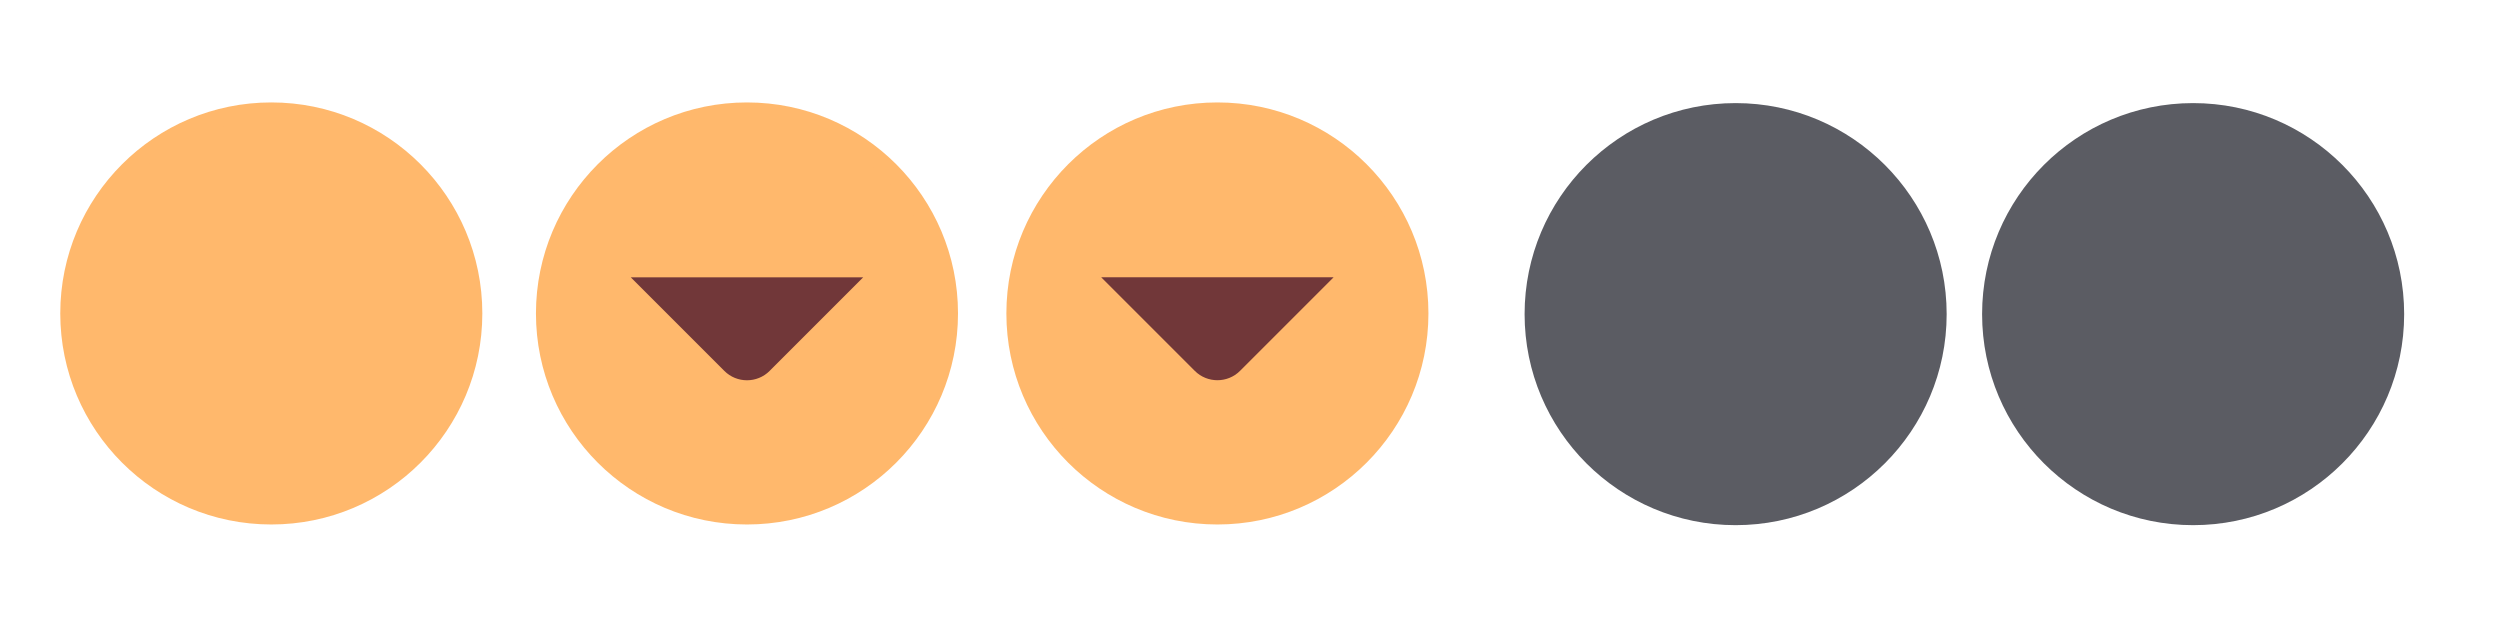
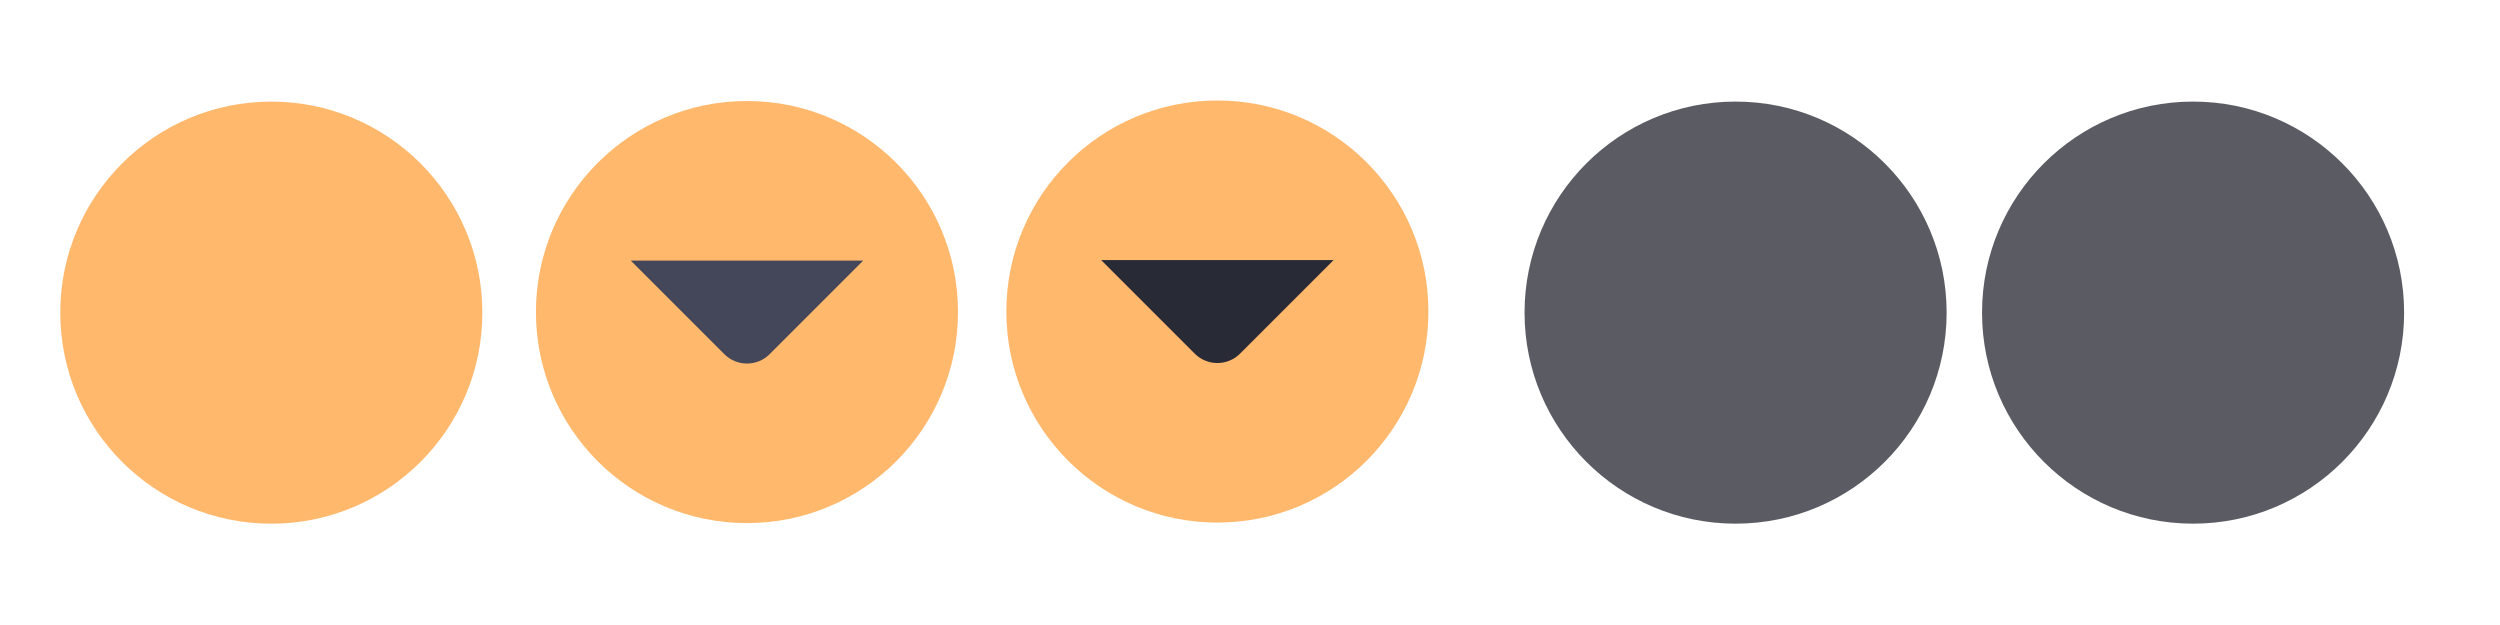
- <svg xmlns="http://www.w3.org/2000/svg" xmlns:xlink="http://www.w3.org/1999/xlink" version="1.1" id="svg4428" height="29.867" width="119.467">
-   <defs id="defs4430">
-     <linearGradient id="linearGradient3913">
-       <stop id="stop3915" offset="0" style="stop-color:#ffffff;stop-opacity:1;" />
-       <stop style="stop-color:#ffffff;stop-opacity:0.498;" offset="0.5" id="stop3921" />
-       <stop id="stop3917" offset="1" style="stop-color:#ffffff;stop-opacity:0;" />
-     </linearGradient>
-     <linearGradient id="linearGradient3868">
-       <stop id="stop3870" offset="0" style="stop-color:#5a5a5a;stop-opacity:1;" />
-       <stop id="stop3872" offset="1" style="stop-color:#646464;stop-opacity:1;" />
-     </linearGradient>
-     <linearGradient id="linearGradient3813">
-       <stop id="stop3815" offset="0" style="stop-color:#666666;stop-opacity:1;" />
-       <stop id="stop3817" offset="1" style="stop-color:#636363;stop-opacity:1;" />
-     </linearGradient>
-     <linearGradient id="linearGradient3787">
-       <stop id="stop3789" offset="0" style="stop-color:#e5e5df;stop-opacity:1;" />
-       <stop id="stop3791" offset="1" style="stop-color:#dadad4;stop-opacity:1;" />
-     </linearGradient>
-     <linearGradient id="linearGradient3806-3-5-6">
-       <stop id="stop3808-6-9-1" offset="0" style="stop-color:#303030;stop-opacity:1;" />
-       <stop id="stop3810-4-6-3" offset="1" style="stop-color:#232323;stop-opacity:1;" />
-     </linearGradient>
-     <linearGradient gradientUnits="userSpaceOnUse" y2="1032.362" x2="40" y1="1044.362" x1="40" id="linearGradient3793" xlink:href="#linearGradient3787" />
-     <linearGradient gradientTransform="matrix(1.166667,0,0,1.076923,-6.5,-80.33555)" y2="1032.362" x2="40" y1="1044.362" x1="40" gradientUnits="userSpaceOnUse" id="linearGradient3828" xlink:href="#linearGradient3787" />
-     <linearGradient y2="1032.362" x2="40" y1="1044.362" x1="40" gradientTransform="matrix(1.166667,0,0,1.076923,-35.5,-1105.698)" gradientUnits="userSpaceOnUse" id="linearGradient3835" xlink:href="#linearGradient3787-8" />
-     <linearGradient y2="1032.362" x2="40" y1="1044.362" x1="40" gradientTransform="matrix(1.166667,0,0,1.076923,-35.5,-1105.698)" gradientUnits="userSpaceOnUse" id="linearGradient3835-4" xlink:href="#linearGradient3787-8" />
-     <linearGradient id="linearGradient3787-8">
-       <stop id="stop3789-2" offset="0" style="stop-color:#f5f5ee;stop-opacity:1;" />
-       <stop id="stop3791-6" offset="1" style="stop-color:#e6e6df;stop-opacity:1;" />
-     </linearGradient>
-     <linearGradient y2="1032.362" x2="40" y1="1044.362" x1="40" gradientTransform="matrix(1.166667,0,0,1.076923,-35.5,-1105.698)" gradientUnits="userSpaceOnUse" id="linearGradient3835-3" xlink:href="#linearGradient3787-8" />
-     <linearGradient id="linearGradient3787-7">
-       <stop id="stop3789-3" offset="0" style="stop-color:#f5f5ee;stop-opacity:1;" />
-       <stop id="stop3791-3" offset="1" style="stop-color:#e6e6e0;stop-opacity:1;" />
-     </linearGradient>
-     <linearGradient gradientUnits="userSpaceOnUse" y2="8.25" x2="11" y1="15.75" x1="11" id="linearGradient3807" xlink:href="#linearGradient3787" />
-     <linearGradient gradientUnits="userSpaceOnUse" y2="8.8" x2="29.5" y1="15.2" x1="29.5" id="linearGradient3819" xlink:href="#linearGradient3813" />
-     <linearGradient gradientUnits="userSpaceOnUse" y2="15.889" x2="10" y1="7" x1="10" id="linearGradient3807-1" xlink:href="#linearGradient4231" />
-     <linearGradient id="linearGradient4231">
-       <stop style="stop-color:#e7e7e1;stop-opacity:1;" offset="0" id="stop4233" />
-       <stop style="stop-color:#dadad3;stop-opacity:1;" offset="1" id="stop4239" />
-     </linearGradient>
-     <linearGradient gradientUnits="userSpaceOnUse" y2="7" x2="10" y1="15.889" x1="10" id="linearGradient3807-1-1" xlink:href="#linearGradient4231-1" />
-     <linearGradient id="linearGradient4231-1">
-       <stop style="stop-color:#e5e5de;stop-opacity:1;" offset="0" id="stop4233-6" />
-       <stop style="stop-color:#dadad3;stop-opacity:1;" offset="1" id="stop4239-7" />
-     </linearGradient>
-     <linearGradient id="linearGradient4363">
-       <stop id="stop4365" offset="0" style="stop-color:#979791;stop-opacity:1;" />
-       <stop id="stop4367" offset="1" style="stop-color:#dadad4;stop-opacity:0;" />
-     </linearGradient>
-     <linearGradient id="linearGradient4363-7">
-       <stop id="stop4365-9" offset="0" style="stop-color:#f5f5ef;stop-opacity:1;" />
-       <stop id="stop4367-8" offset="1" style="stop-color:#dadad4;stop-opacity:0;" />
-     </linearGradient>
-     <linearGradient y2="58" x2="248.632" y1="79" x1="248.632" gradientTransform="matrix(1.1875,0,0,1,-41.25,0)" gradientUnits="userSpaceOnUse" id="linearGradient4361" xlink:href="#linearGradient4231-7" />
-     <linearGradient id="linearGradient4231-7">
-       <stop style="stop-color:#e6e6df;stop-opacity:1;" offset="0" id="stop4233-4" />
-       <stop style="stop-color:#d1d1ca;stop-opacity:1;" offset="1" id="stop4239-8" />
-     </linearGradient>
-     <linearGradient y2="58" x2="248.632" y1="79" x1="248.632" gradientTransform="matrix(1.1875,0,0,1,-262.25,-55.99998)" gradientUnits="userSpaceOnUse" id="linearGradient3127" xlink:href="#linearGradient4231-7" />
-     <linearGradient y2="58" x2="248.632" y1="79" x1="248.632" gradientTransform="matrix(1.1875,0,0,1,-262.25,-55.99998)" gradientUnits="userSpaceOnUse" id="linearGradient3154" xlink:href="#linearGradient4231-7" />
-     <linearGradient y2="58" x2="248.632" y1="79" x1="248.632" gradientTransform="matrix(1.1875,0,0,1,-249.25,-54.99998)" gradientUnits="userSpaceOnUse" id="linearGradient3159" xlink:href="#linearGradient4231-7" />
-     <linearGradient y2="58" x2="248.632" y1="79" x1="248.632" gradientTransform="matrix(1.1875,0,0,1,-262.25,-55.99998)" gradientUnits="userSpaceOnUse" id="linearGradient3159-0" xlink:href="#linearGradient4231-7-9" />
-     <linearGradient id="linearGradient4231-7-9">
-       <stop style="stop-color:#e6e6df;stop-opacity:1;" offset="0" id="stop4233-4-2" />
-       <stop style="stop-color:#d1d1ca;stop-opacity:1;" offset="1" id="stop4239-8-9" />
-     </linearGradient>
-     <linearGradient id="linearGradient4231-5">
-       <stop style="stop-color:#e5e5de;stop-opacity:1;" offset="0" id="stop4233-41" />
-       <stop style="stop-color:#dadad3;stop-opacity:1;" offset="1" id="stop4239-73" />
-     </linearGradient>
-     <linearGradient y2="58" x2="248.632" y1="79" x1="248.632" gradientTransform="matrix(1.1875,0,0,1,-262.25,-55.99998)" gradientUnits="userSpaceOnUse" id="linearGradient3159-1" xlink:href="#linearGradient4231-7-7" />
-     <linearGradient id="linearGradient4231-7-7">
-       <stop style="stop-color:#e6e6df;stop-opacity:1;" offset="0" id="stop4233-4-7" />
-       <stop style="stop-color:#d1d1ca;stop-opacity:1;" offset="1" id="stop4239-8-2" />
-     </linearGradient>
-     <linearGradient gradientUnits="userSpaceOnUse" y2="7" x2="10" y1="15.889" x1="10" id="linearGradient3807-1-7" xlink:href="#linearGradient4231-73" />
-     <linearGradient id="linearGradient4231-73">
-       <stop style="stop-color:#e5e5de;stop-opacity:1;" offset="0" id="stop4233-1" />
-       <stop style="stop-color:#dadad3;stop-opacity:1;" offset="1" id="stop4239-85" />
-     </linearGradient>
-     <radialGradient gradientUnits="userSpaceOnUse" gradientTransform="matrix(1,0,0,0.492929,0.1212798,524.5964)" r="8.006" fy="1034.921" fx="-14.843" cy="1034.921" cx="-14.843" id="radialGradient5329" xlink:href="#linearGradient4363-7" />
-     <filter height="1.746" y="-0.373" width="1.365" x="-0.182" id="filter5355">
-       <feGaussianBlur id="feGaussianBlur5357" stdDeviation="1.207" />
+ <svg xmlns="http://www.w3.org/2000/svg" width="119.47" height="29.867">
+   <defs>
+     <filter id="filter5355" x="-.185" y="-.379" width="1.371" height="1.758">
+       <feGaussianBlur stdDeviation="1.207" />
    </filter>
  </defs>
-   <g transform="translate(0,-1092.653)" id="layer1">
-     <g transform="translate(86.4,-3.2)" id="4" />
-     <path transform="matrix(0.998626,0,0,0.9174844,122.4367,158.2753)" id="path3863" d="m -22.666,1038.623 h 15.888 c -0.374,-10.748 -15.894,-9.959 -15.888,0 z" style="opacity:0;fill:url(#radialGradient5329);fill-opacity:1;stroke:#000000;stroke-width:0.1;stroke-linecap:butt;stroke-linejoin:miter;stroke-miterlimit:4;stroke-dasharray:none;stroke-opacity:1;filter:url(#filter5355)" />
-     <g transform="matrix(0.02211836,0,0,-0.02211825,2.814838,1117.89)" id="active-center">
-       <path id="path14" style="fill:#ffb86c;fill-opacity:1;fill-rule:evenodd;stroke:none;stroke-width:1.067;enable-background:new" d="m 458.879,7.858 c 251.801,0 455.921,204.125 455.921,455.929 0,251.795 -204.12,455.921 -455.921,455.921 C 207.08,919.709 2.954,715.583 2.954,463.788 2.954,211.983 207.08,7.858 458.879,7.858" />
-       <path id="path16" style="fill:#ffb86c;fill-opacity:1;fill-rule:evenodd;stroke:none;stroke-width:1.067;enable-background:new" d="m 458.877,46.638 c 230.384,0 417.15,186.763 417.15,417.15 0,230.379 -186.766,417.141 -417.15,417.141 -230.383,0 -417.15,-186.763 -417.15,-417.141 0,-230.387 186.767,-417.15 417.15,-417.15" />
+   <g transform="translate(0 -1092.7)" fill-rule="evenodd">
+     <g id="active-center" fill="#ffb86c">
+       <path d="M458.88 7.858c251.8 0 455.92 204.12 455.92 455.93 0 251.8-204.12 455.92-455.92 455.92S2.96 715.578 2.96 463.788c0-251.8 204.13-455.93 455.92-455.93" enable-background="new" transform="matrix(.02212 0 0 -.02212 2.815 1117.9)" />
+       <path d="M458.88 46.638c230.38 0 417.15 186.76 417.15 417.15 0 230.38-186.77 417.14-417.15 417.14-230.38 0-417.15-186.76-417.15-417.14 0-230.39 186.77-417.15 417.15-417.15" enable-background="new" transform="matrix(.02212 0 0 -.02212 2.815 1117.9)" />
    </g>
-     <g transform="matrix(0.02211825,0,0,-0.02211826,25.48017,1117.819)" id="hover-center">
-       <path id="path14-3" style="fill:#ffb86c;fill-opacity:1;fill-rule:evenodd;stroke:none;stroke-width:1.067;enable-background:new" d="m 461.865,4.637 c 251.802,0 455.923,204.125 455.923,455.929 0,251.795 -204.121,455.921 -455.923,455.921 -251.801,0 -455.927,-204.126 -455.927,-455.921 0,-251.805 204.126,-455.929 455.927,-455.929" />
-       <path id="path16-5-3" style="fill:#ffb86c;fill-opacity:1;fill-rule:evenodd;stroke:none;stroke-width:1.067;enable-background:new" d="m 461.863,43.417 c 230.385,0 417.152,186.763 417.152,417.15 0,230.379 -186.767,417.141 -417.152,417.141 -230.384,0 -417.152,-186.763 -417.152,-417.141 0,-230.387 186.768,-417.15 417.152,-417.15" />
-       <path id="path18-6" style="fill:#713739;fill-opacity:1;fill-rule:evenodd;stroke:none;stroke-width:1.067;enable-background:new" d="M 712.988,538.663 510.659,336.334 c -26.838,-26.838 -70.749,-26.838 -97.587,-5.5e-4 L 210.741,538.664 h 502.247" />
+     <g id="hover-center">
+       <path d="M461.86 4.637c251.8 0 455.92 204.12 455.92 455.93 0 251.8-204.12 455.92-455.92 455.92S5.93 712.357 5.93 460.567c0-251.8 204.13-455.93 455.93-455.93" enable-background="new" fill="#ffb86c" transform="matrix(.02212 0 0 -.02212 25.48 1117.8)" />
+       <path d="M461.86 43.417c230.39 0 417.15 186.76 417.15 417.15 0 230.38-186.77 417.14-417.15 417.14-230.38 0-417.15-186.76-417.15-417.14 0-230.39 186.77-417.15 417.15-417.15" enable-background="new" fill="#ffb86c" transform="matrix(.02212 0 0 -.02212 25.48 1117.8)" />
+       <path d="M712.99 571.79 510.66 369.46c-26.838-26.838-70.749-26.838-97.587 0l-202.33 202.33h502.25" enable-background="new" fill="#44475a" transform="matrix(.02212 0 0 -.02212 25.48 1117.8)" />
    </g>
-     <g transform="matrix(0.02211825,0,0,-0.02211836,47.96021,1117.944)" id="pressed-center">
-       <path id="path14-2" style="fill:#ffb86c;fill-opacity:1;fill-rule:evenodd;stroke:none;stroke-width:1.067;enable-background:new" d="m 461.865,10.287 c 251.802,0 455.923,204.124 455.923,455.927 0,251.794 -204.121,455.919 -455.923,455.919 -251.801,0 -455.927,-204.125 -455.927,-455.919 0,-251.804 204.126,-455.927 455.927,-455.927" />
-       <path id="path16-9-6" style="fill:#ffb86c;fill-opacity:1;fill-rule:evenodd;stroke:none;stroke-width:1.067;enable-background:new" d="m 461.865,49.066 c 230.385,0 417.152,186.762 417.152,417.148 0,230.378 -186.767,417.139 -417.152,417.139 -230.384,0 -417.152,-186.762 -417.152,-417.139 0,-230.386 186.768,-417.148 417.152,-417.148" />
-       <path id="path18-6-3" style="fill:#713739;fill-opacity:1;fill-rule:evenodd;stroke:none;stroke-width:1.067;enable-background:new" d="M 712.988,544.442 510.659,342.114 c -26.838,-26.838 -70.749,-26.838 -97.587,-5.4e-4 l -202.331,202.33 502.247,-10e-4" />
+     <g id="pressed-center">
+       <path d="M461.86 10.287c251.8 0 455.92 204.12 455.92 455.93 0 251.79-204.12 455.92-455.92 455.92S5.93 718.017 5.93 466.217s204.13-455.93 455.93-455.93" enable-background="new" fill="#ffb86c" transform="matrix(.02212 0 0 -.02212 47.96 1117.9)" />
+       <path d="M461.86 49.067c230.39 0 417.15 186.76 417.15 417.15 0 230.38-186.77 417.14-417.15 417.14-230.38 0-417.15-186.76-417.15-417.14 0-230.39 186.77-417.15 417.15-417.15" enable-background="new" fill="#ffb86c" transform="matrix(.02212 0 0 -.02212 47.96 1117.9)" />
+       <path d="M712.99 577.44 510.66 375.11c-26.838-26.838-70.749-26.838-97.587 0l-202.33 202.33 502.25-.002" enable-background="new" fill="#282a36" transform="matrix(.02212 0 0 -.02212 47.96 1117.9)" />
    </g>
-     <g style="fill-opacity:1;fill:#5b5c63" transform="matrix(0.02211826,0,0,-0.02211835,73.95945,1117.824)" id="inactive-center">
-       <path d="m 406.023,3.404 c 251.806,0 455.936,204.126 455.936,455.936 0,251.802 -204.13,455.932 -455.936,455.932 -251.805,0 -455.935,-204.129 -455.935,-455.932 0,-251.81 204.13,-455.936 455.935,-455.936" style="fill:#5b5c63;fill-opacity:1;fill-rule:evenodd;stroke:none;stroke-width:1.067" id="path4199" />
-       <path d="m 406.023,42.18 c 230.389,0 417.159,186.767 417.159,417.16 0,230.384 -186.77,417.155 -417.159,417.155 -230.388,0 -417.159,-186.771 -417.159,-417.155 0,-230.393 186.771,-417.16 417.159,-417.16" style="fill:#5b5c63;fill-opacity:1;fill-rule:evenodd;stroke:none;stroke-width:1.067" id="path4201" />
+     <g id="inactive-center" fill="#5b5c63">
+       <path d="M406.02 3.404c251.81 0 455.94 204.13 455.94 455.94 0 251.8-204.13 455.93-455.94 455.93s-455.94-204.13-455.94-455.93c0-251.81 204.13-455.94 455.94-455.94" transform="matrix(.02212 0 0 -.02212 73.959 1117.8)" />
+       <path d="M406.02 42.18c230.39 0 417.16 186.77 417.16 417.16 0 230.38-186.77 417.16-417.16 417.16-230.39 0-417.16-186.77-417.16-417.16 0-230.39 186.77-417.16 417.16-417.16" transform="matrix(.02212 0 0 -.02212 73.959 1117.8)" />
    </g>
-     <g style="fill-opacity:1;fill:#5b5c63" transform="matrix(0.02211826,0,0,-0.02211835,96.71634,1117.824)" id="deactivated-center">
-       <path d="m 365.589,3.404 c 251.806,0 455.936,204.126 455.936,455.936 0,251.802 -204.13,455.932 -455.936,455.932 -251.805,0 -455.935,-204.13 -455.935,-455.932 0,-251.81 204.13,-455.936 455.935,-455.936" style="fill:#5b5c63;fill-opacity:1;fill-rule:evenodd;stroke:none;stroke-width:1.067" id="path4199-3" />
-       <path d="m 365.589,42.18 c 230.389,0 417.159,186.767 417.159,417.16 0,230.384 -186.77,417.155 -417.159,417.155 -230.388,0 -417.159,-186.771 -417.159,-417.155 0,-230.393 186.771,-417.16 417.159,-417.16" style="fill:#5b5c63;fill-opacity:1;fill-rule:evenodd;stroke:none;stroke-width:1.067" id="path4201-6" />
+     <g id="deactivated-center" fill="#5b5c63">
+       <path d="M365.59 3.404c251.81 0 455.94 204.13 455.94 455.94 0 251.8-204.13 455.93-455.94 455.93s-455.94-204.13-455.94-455.93c0-251.81 204.13-455.94 455.94-455.94" transform="matrix(.02212 0 0 -.02212 96.716 1117.8)" />
+       <path d="M365.59 42.18c230.39 0 417.16 186.77 417.16 417.16 0 230.38-186.77 417.16-417.16 417.16-230.39 0-417.16-186.77-417.16-417.16 0-230.39 186.77-417.16 417.16-417.16" transform="matrix(.02212 0 0 -.02212 96.716 1117.8)" />
    </g>
  </g>
</svg>
